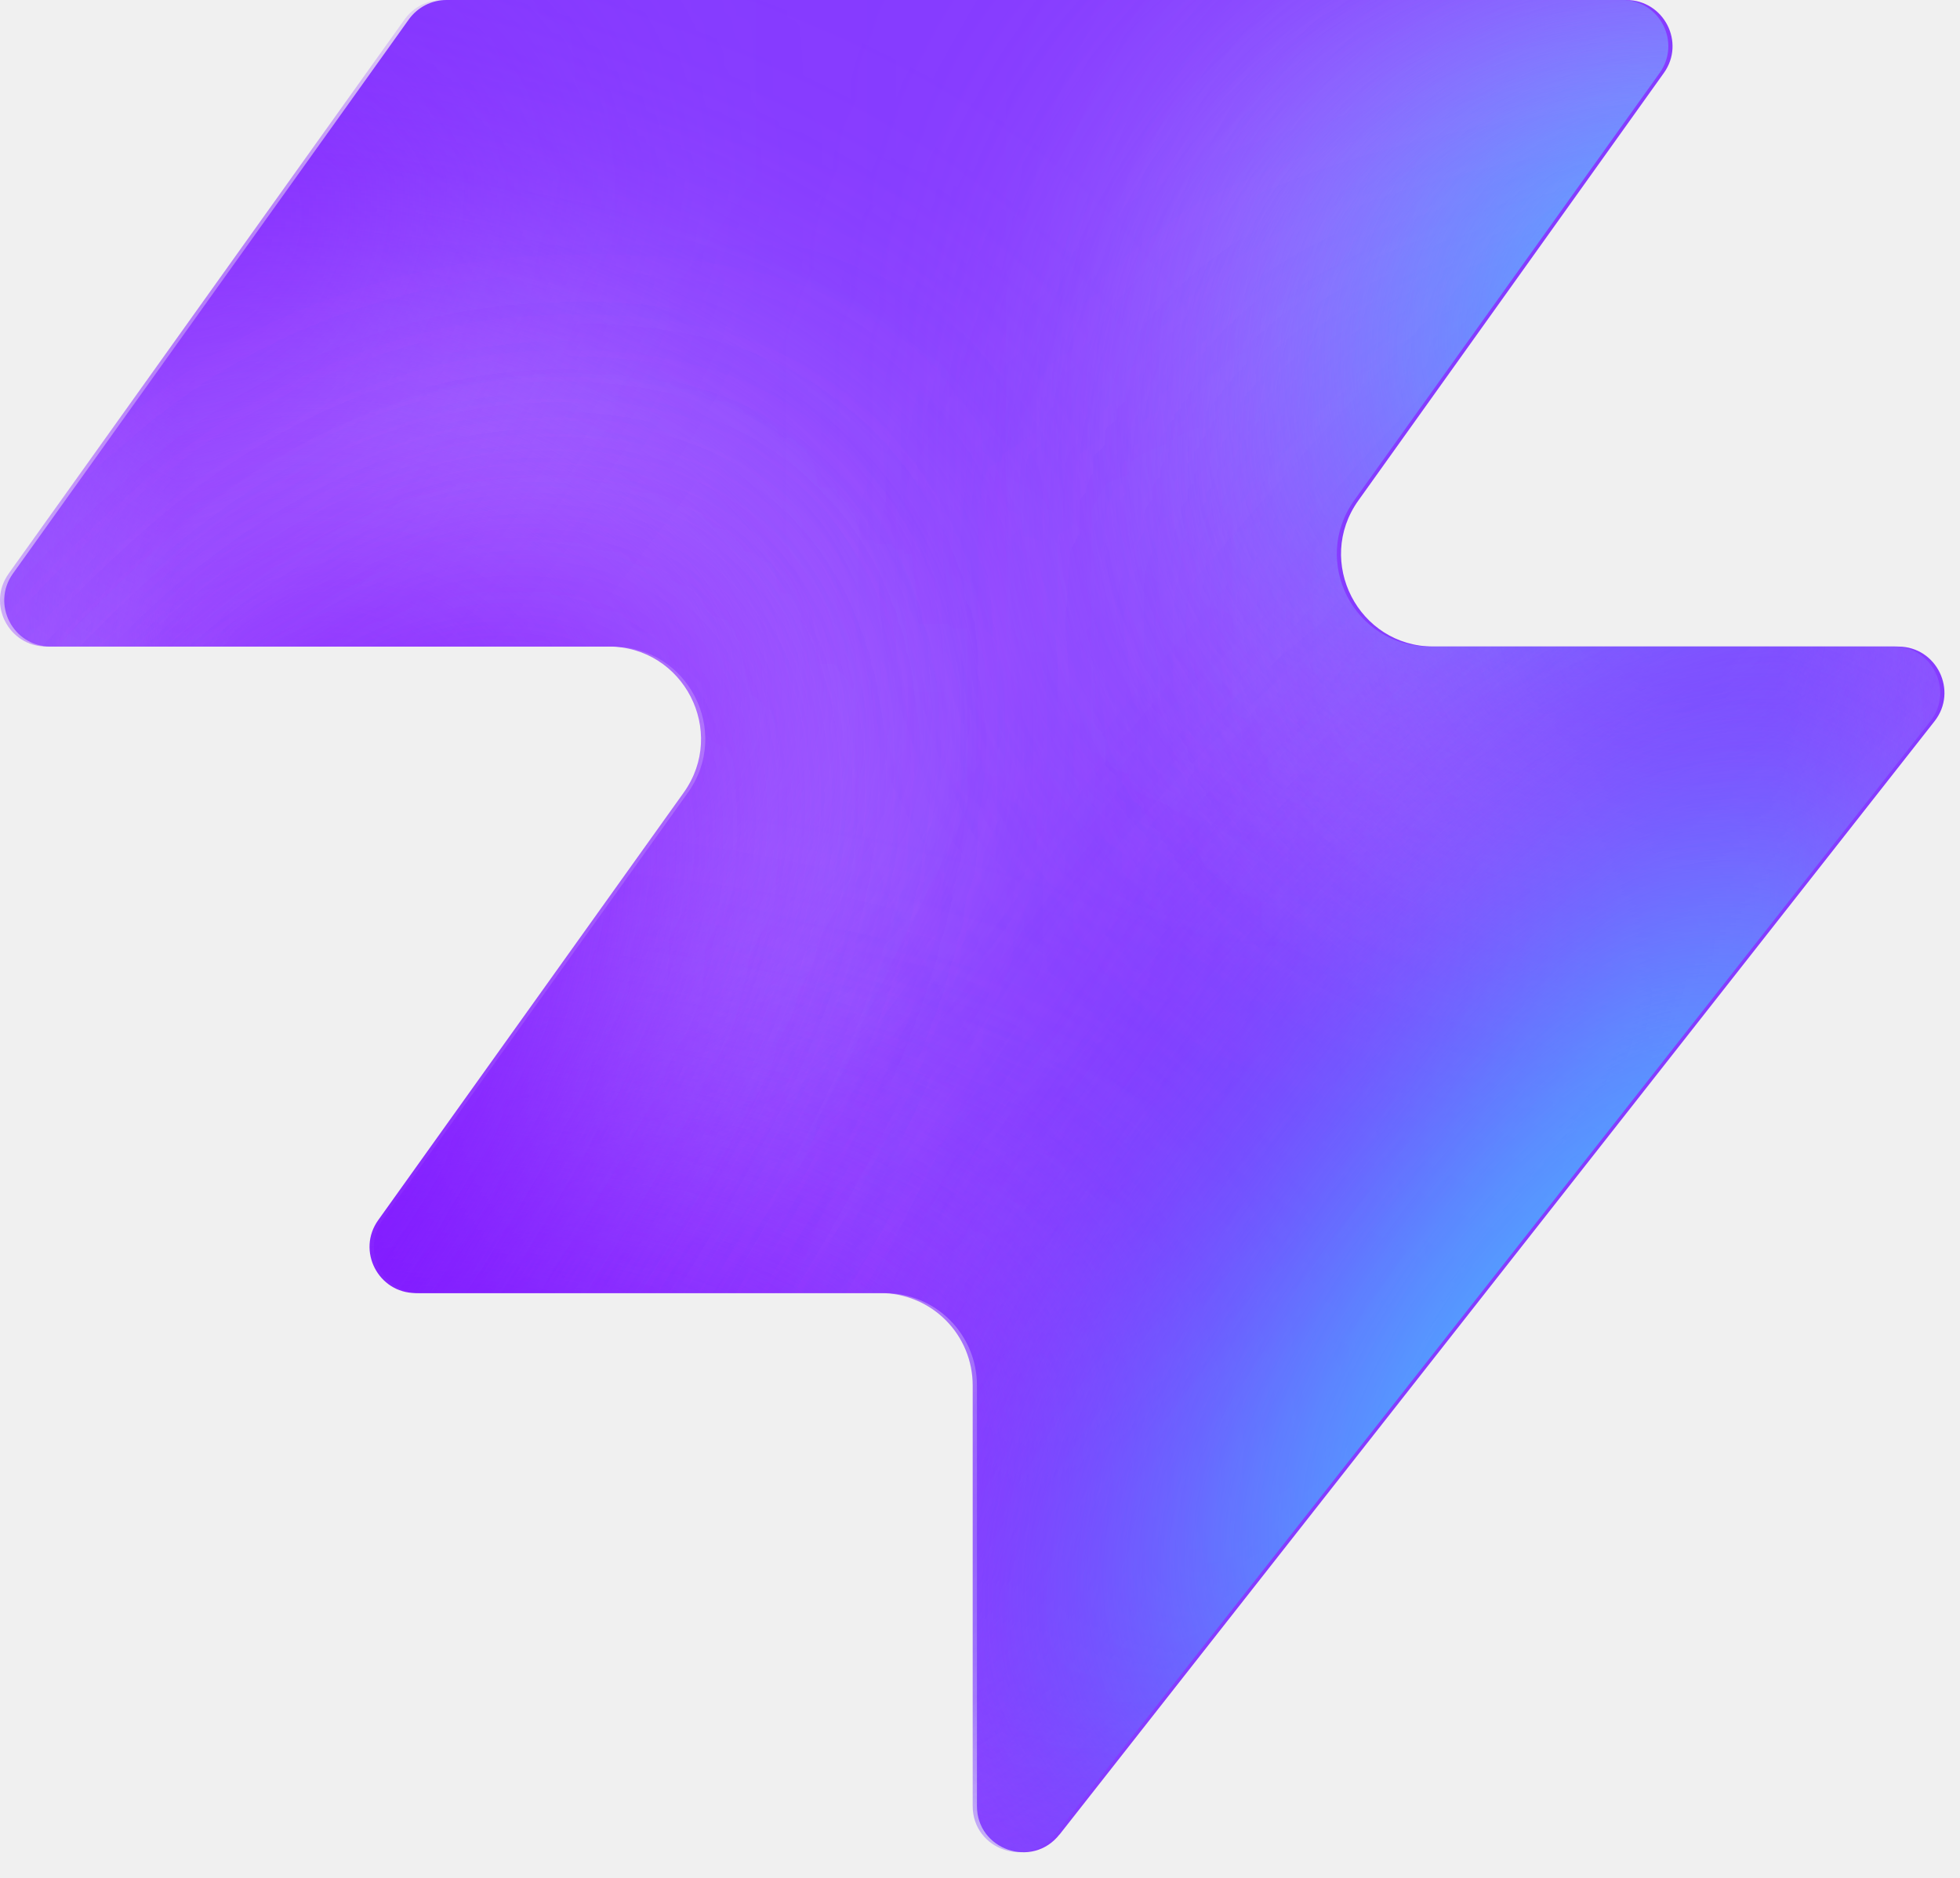
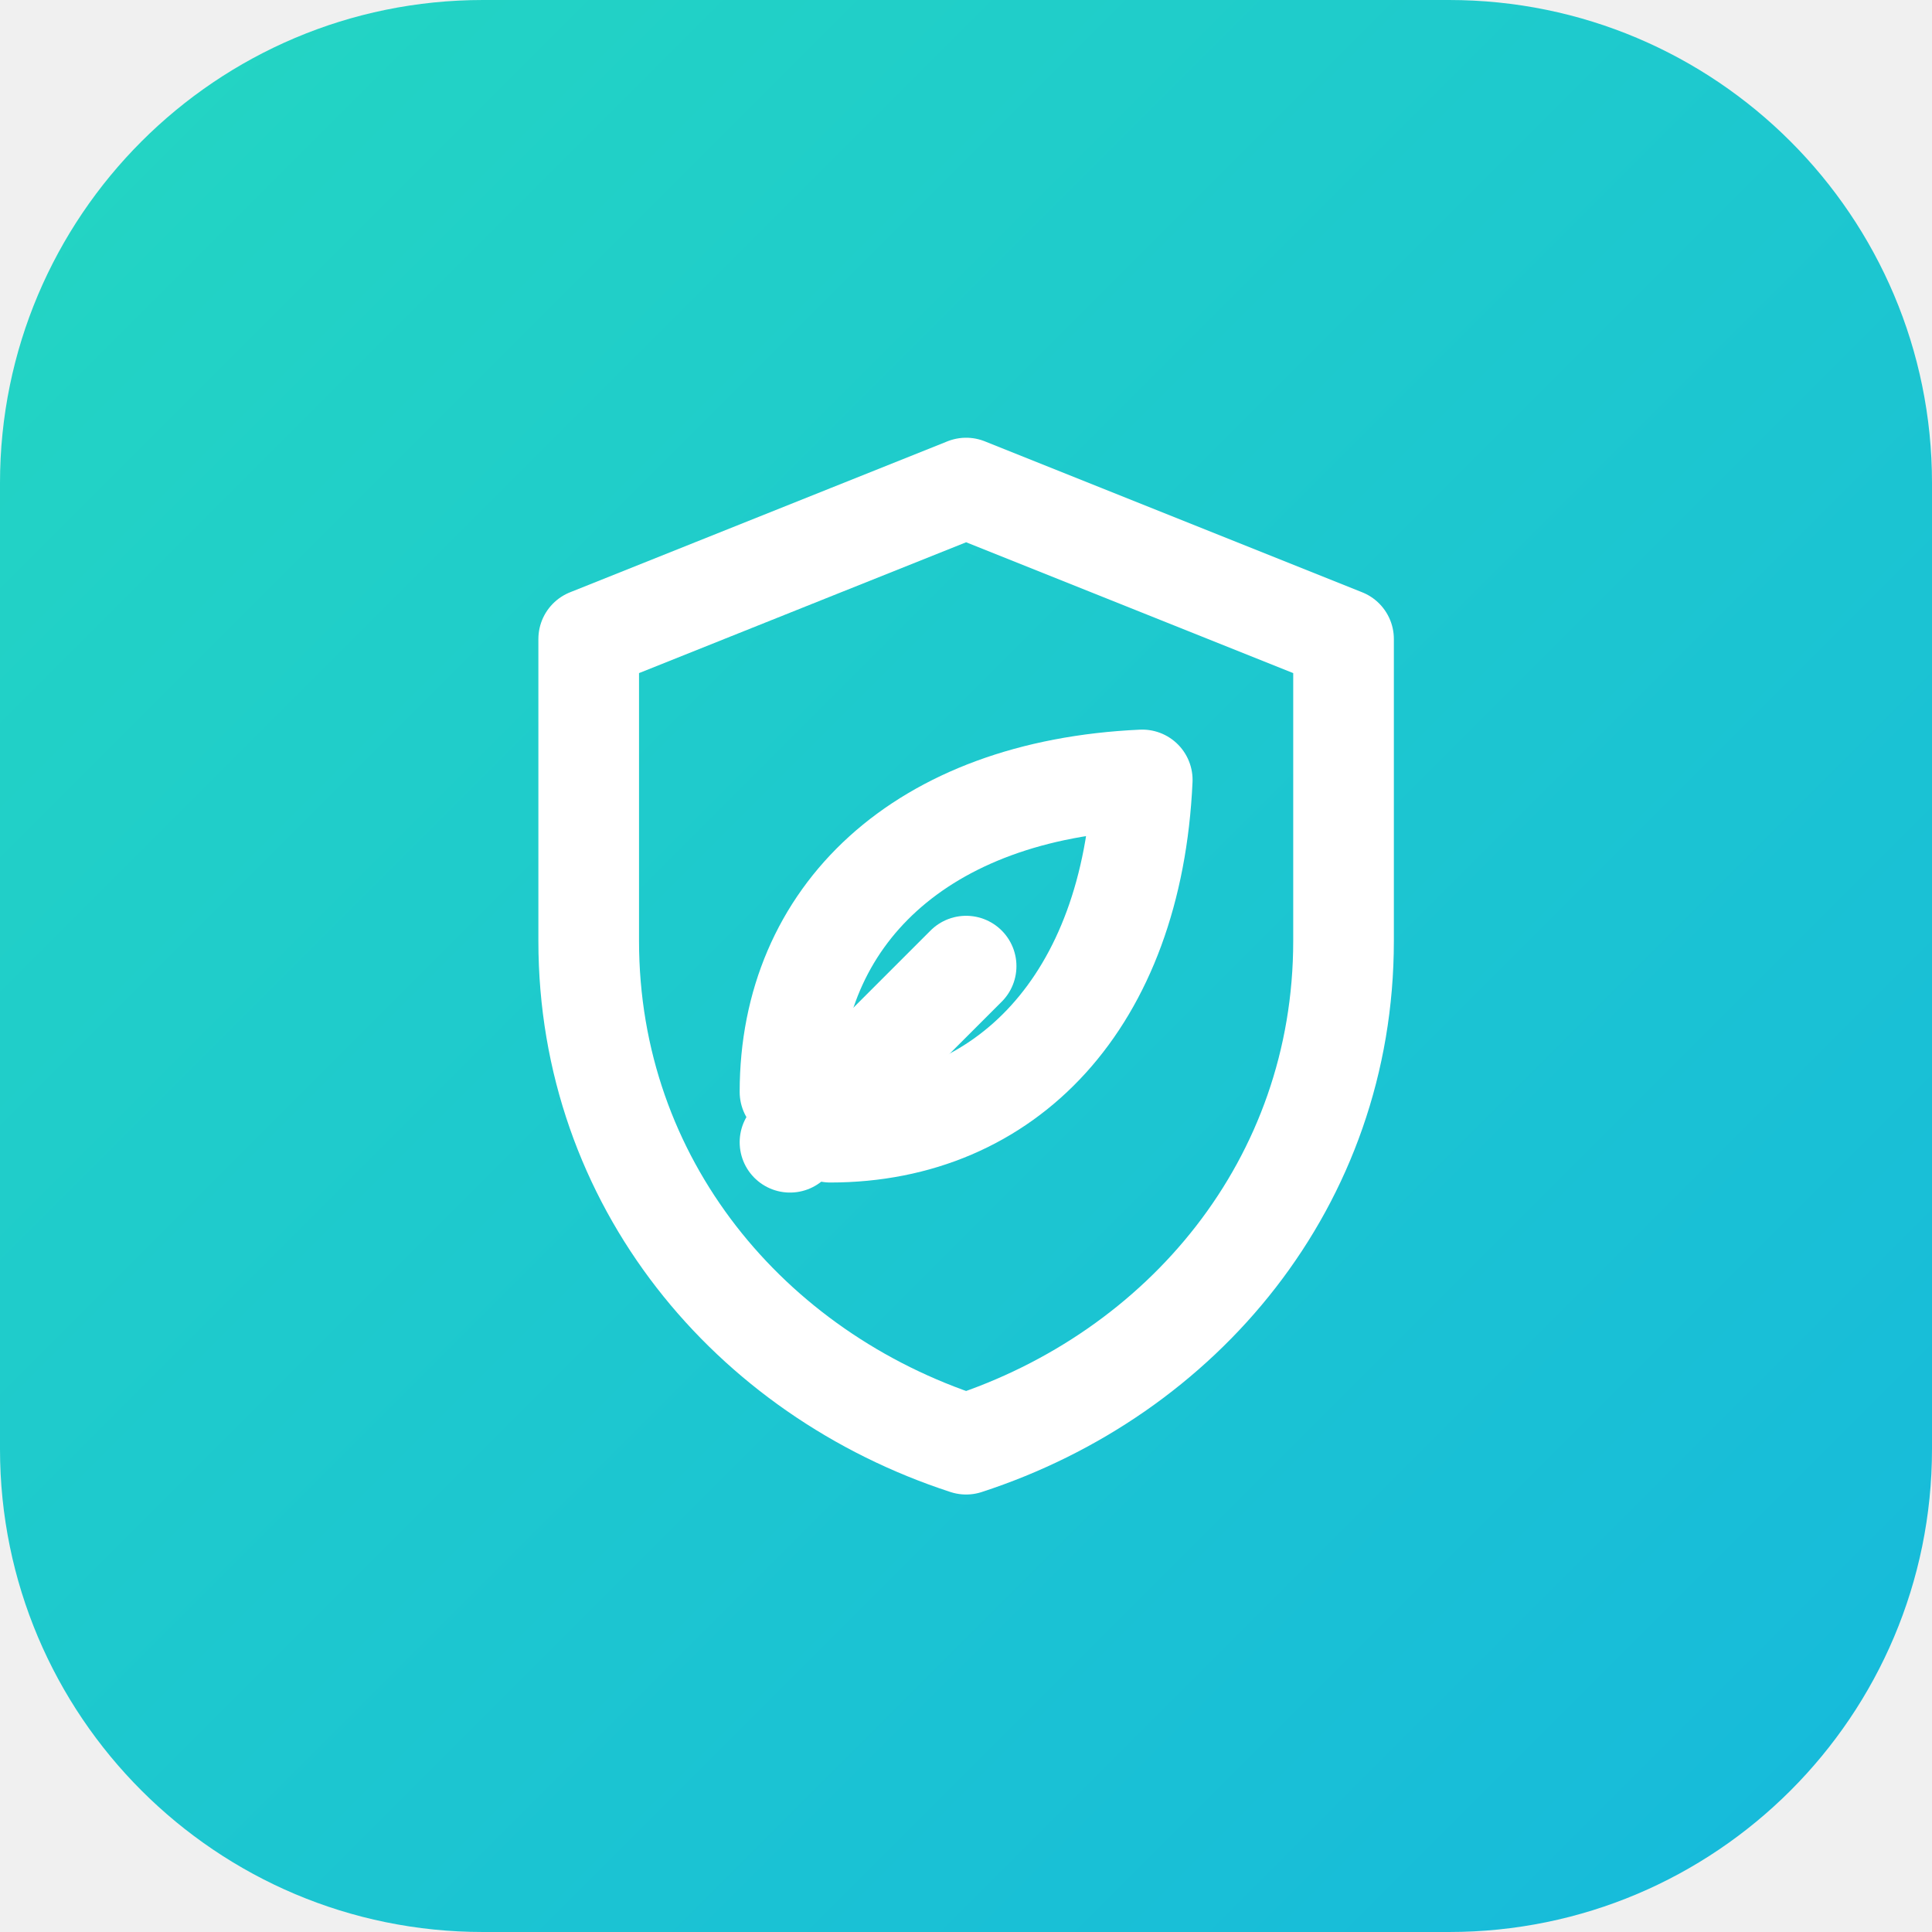
- <svg xmlns="http://www.w3.org/2000/svg" width="48" height="46" fill="none" viewBox="0 0 48 46">
-   <path fill="#863bff" d="M25.946 44.938c-.664.845-2.021.375-2.021-.698V33.937a2.26 2.26 0 0 0-2.262-2.262H10.287c-.92 0-1.456-1.04-.92-1.788l7.48-10.471c1.07-1.497 0-3.578-1.842-3.578H1.237c-.92 0-1.456-1.04-.92-1.788L10.013.474c.214-.297.556-.474.92-.474h28.894c.92 0 1.456 1.04.92 1.788l-7.48 10.471c-1.07 1.498 0 3.579 1.842 3.579h11.377c.943 0 1.473 1.088.89 1.83L25.947 44.94z" style="fill:#863bff;fill:color(display-p3 .525 .23 1);fill-opacity:1" />
-   <mask id="a" width="48" height="46" x="0" y="0" maskUnits="userSpaceOnUse" style="mask-type:alpha">
-     <path fill="#000" d="M25.842 44.938c-.664.844-2.021.375-2.021-.698V33.937a2.26 2.26 0 0 0-2.262-2.262H10.183c-.92 0-1.456-1.04-.92-1.788l7.48-10.471c1.07-1.498 0-3.579-1.842-3.579H1.133c-.92 0-1.456-1.04-.92-1.787L9.91.473c.214-.297.556-.474.92-.474h28.894c.92 0 1.456 1.04.92 1.788l-7.48 10.471c-1.07 1.498 0 3.578 1.842 3.578h11.377c.943 0 1.473 1.088.89 1.832L25.843 44.94z" style="fill:#000;fill-opacity:1" />
-   </mask>
-   <g mask="url(#a)">
-     <g filter="url(#b)">
-       <ellipse cx="5.508" cy="14.704" fill="#ede6ff" rx="5.508" ry="14.704" style="fill:#ede6ff;fill:color(display-p3 .927 .903 1);fill-opacity:1" transform="matrix(.00324 1 1 -.00324 -4.47 31.516)" />
-     </g>
-     <g filter="url(#c)">
-       <ellipse cx="10.399" cy="29.851" fill="#ede6ff" rx="10.399" ry="29.851" style="fill:#ede6ff;fill:color(display-p3 .927 .903 1);fill-opacity:1" transform="matrix(.00324 1 1 -.00324 -39.328 7.883)" />
-     </g>
-     <g filter="url(#d)">
-       <ellipse cx="5.508" cy="30.487" fill="#7e14ff" rx="5.508" ry="30.487" style="fill:#7e14ff;fill:color(display-p3 .492 .077 1);fill-opacity:1" transform="rotate(89.814 -25.913 -14.639)scale(1 -1)" />
-     </g>
-     <g filter="url(#e)">
-       <ellipse cx="5.508" cy="30.599" fill="#7e14ff" rx="5.508" ry="30.599" style="fill:#7e14ff;fill:color(display-p3 .492 .077 1);fill-opacity:1" transform="rotate(89.814 -32.644 -3.334)scale(1 -1)" />
-     </g>
-     <g filter="url(#f)">
-       <ellipse cx="5.508" cy="30.599" fill="#7e14ff" rx="5.508" ry="30.599" style="fill:#7e14ff;fill:color(display-p3 .492 .077 1);fill-opacity:1" transform="matrix(.00324 1 1 -.00324 -34.34 30.47)" />
-     </g>
-     <g filter="url(#g)">
-       <ellipse cx="14.072" cy="22.078" fill="#ede6ff" rx="14.072" ry="22.078" style="fill:#ede6ff;fill:color(display-p3 .927 .903 1);fill-opacity:1" transform="rotate(93.35 24.506 48.493)scale(-1 1)" />
-     </g>
-     <g filter="url(#h)">
-       <ellipse cx="3.47" cy="21.501" fill="#7e14ff" rx="3.47" ry="21.501" style="fill:#7e14ff;fill:color(display-p3 .492 .077 1);fill-opacity:1" transform="rotate(89.009 28.708 47.59)scale(-1 1)" />
-     </g>
-     <g filter="url(#i)">
-       <ellipse cx="3.47" cy="21.501" fill="#7e14ff" rx="3.47" ry="21.501" style="fill:#7e14ff;fill:color(display-p3 .492 .077 1);fill-opacity:1" transform="rotate(89.009 28.708 47.59)scale(-1 1)" />
-     </g>
-     <g filter="url(#j)">
-       <ellipse cx=".387" cy="8.972" fill="#7e14ff" rx="4.407" ry="29.108" style="fill:#7e14ff;fill:color(display-p3 .492 .077 1);fill-opacity:1" transform="rotate(39.51 .387 8.972)" />
-     </g>
-     <g filter="url(#k)">
-       <ellipse cx="47.523" cy="-6.092" fill="#7e14ff" rx="4.407" ry="29.108" style="fill:#7e14ff;fill:color(display-p3 .492 .077 1);fill-opacity:1" transform="rotate(37.892 47.523 -6.092)" />
-     </g>
-     <g filter="url(#l)">
-       <ellipse cx="41.412" cy="6.333" fill="#47bfff" rx="5.971" ry="9.665" style="fill:#47bfff;fill:color(display-p3 .28 .748 1);fill-opacity:1" transform="rotate(37.892 41.412 6.333)" />
-     </g>
-     <g filter="url(#m)">
-       <ellipse cx="-1.879" cy="38.332" fill="#7e14ff" rx="4.407" ry="29.108" style="fill:#7e14ff;fill:color(display-p3 .492 .077 1);fill-opacity:1" transform="rotate(37.892 -1.88 38.332)" />
-     </g>
-     <g filter="url(#n)">
-       <ellipse cx="-1.879" cy="38.332" fill="#7e14ff" rx="4.407" ry="29.108" style="fill:#7e14ff;fill:color(display-p3 .492 .077 1);fill-opacity:1" transform="rotate(37.892 -1.88 38.332)" />
-     </g>
-     <g filter="url(#o)">
-       <ellipse cx="35.651" cy="29.907" fill="#7e14ff" rx="4.407" ry="29.108" style="fill:#7e14ff;fill:color(display-p3 .492 .077 1);fill-opacity:1" transform="rotate(37.892 35.651 29.907)" />
-     </g>
-     <g filter="url(#p)">
-       <ellipse cx="38.418" cy="32.4" fill="#47bfff" rx="5.971" ry="15.297" style="fill:#47bfff;fill:color(display-p3 .28 .748 1);fill-opacity:1" transform="rotate(37.892 38.418 32.4)" />
-     </g>
+ <svg xmlns="http://www.w3.org/2000/svg" viewBox="0 0 64 64">
+   <defs>
+     <linearGradient id="g" x1="0" y1="0" x2="1" y2="1">
+       <stop offset="0" stop-color="#24d6c2" />
+       <stop offset="1" stop-color="#16b9dc" />
+     </linearGradient>
+   </defs>
+   <rect width="64" height="64" rx="16" fill="url(#g)" />
+   <g fill="none" stroke="#fff" stroke-width="4" stroke-linecap="round" stroke-linejoin="round" transform="translate(12 12) scale(1.667)">
+     <path d="M12 2.5 4.5 5.5v6c0 4.8 3.2 8.6 7.5 10 4.3-1.4 7.5-5.2 7.5-10v-6z" stroke-width="2" />
+     <path d="M8.5 14.5c0-3.5 2.6-6 7-6.2-.2 4.4-2.7 7-6.2 7" stroke-width="2" />
+     <path d="M8.5 15.5 12 12" stroke-width="2" />
  </g>
-   <defs>
-     <filter id="b" width="60.045" height="41.654" x="-19.77" y="16.149" color-interpolation-filters="sRGB" filterUnits="userSpaceOnUse">
-       <feFlood flood-opacity="0" result="BackgroundImageFix" />
-       <feBlend in="SourceGraphic" in2="BackgroundImageFix" result="shape" />
-       <feGaussianBlur result="effect1_foregroundBlur_2002_17158" stdDeviation="7.659" />
-     </filter>
-     <filter id="c" width="90.34" height="51.437" x="-54.613" y="-7.533" color-interpolation-filters="sRGB" filterUnits="userSpaceOnUse">
-       <feFlood flood-opacity="0" result="BackgroundImageFix" />
-       <feBlend in="SourceGraphic" in2="BackgroundImageFix" result="shape" />
-       <feGaussianBlur result="effect1_foregroundBlur_2002_17158" stdDeviation="7.659" />
-     </filter>
-     <filter id="d" width="79.355" height="29.4" x="-49.64" y="2.03" color-interpolation-filters="sRGB" filterUnits="userSpaceOnUse">
-       <feFlood flood-opacity="0" result="BackgroundImageFix" />
-       <feBlend in="SourceGraphic" in2="BackgroundImageFix" result="shape" />
-       <feGaussianBlur result="effect1_foregroundBlur_2002_17158" stdDeviation="4.596" />
-     </filter>
-     <filter id="e" width="79.579" height="29.4" x="-45.045" y="20.029" color-interpolation-filters="sRGB" filterUnits="userSpaceOnUse">
-       <feFlood flood-opacity="0" result="BackgroundImageFix" />
-       <feBlend in="SourceGraphic" in2="BackgroundImageFix" result="shape" />
-       <feGaussianBlur result="effect1_foregroundBlur_2002_17158" stdDeviation="4.596" />
-     </filter>
-     <filter id="f" width="79.579" height="29.4" x="-43.513" y="21.178" color-interpolation-filters="sRGB" filterUnits="userSpaceOnUse">
-       <feFlood flood-opacity="0" result="BackgroundImageFix" />
-       <feBlend in="SourceGraphic" in2="BackgroundImageFix" result="shape" />
-       <feGaussianBlur result="effect1_foregroundBlur_2002_17158" stdDeviation="4.596" />
-     </filter>
-     <filter id="g" width="74.749" height="58.852" x="15.756" y="-17.901" color-interpolation-filters="sRGB" filterUnits="userSpaceOnUse">
-       <feFlood flood-opacity="0" result="BackgroundImageFix" />
-       <feBlend in="SourceGraphic" in2="BackgroundImageFix" result="shape" />
-       <feGaussianBlur result="effect1_foregroundBlur_2002_17158" stdDeviation="7.659" />
-     </filter>
-     <filter id="h" width="61.377" height="25.362" x="23.548" y="2.284" color-interpolation-filters="sRGB" filterUnits="userSpaceOnUse">
-       <feFlood flood-opacity="0" result="BackgroundImageFix" />
-       <feBlend in="SourceGraphic" in2="BackgroundImageFix" result="shape" />
-       <feGaussianBlur result="effect1_foregroundBlur_2002_17158" stdDeviation="4.596" />
-     </filter>
-     <filter id="i" width="61.377" height="25.362" x="23.548" y="2.284" color-interpolation-filters="sRGB" filterUnits="userSpaceOnUse">
-       <feFlood flood-opacity="0" result="BackgroundImageFix" />
-       <feBlend in="SourceGraphic" in2="BackgroundImageFix" result="shape" />
-       <feGaussianBlur result="effect1_foregroundBlur_2002_17158" stdDeviation="4.596" />
-     </filter>
-     <filter id="j" width="56.045" height="63.649" x="-27.636" y="-22.853" color-interpolation-filters="sRGB" filterUnits="userSpaceOnUse">
-       <feFlood flood-opacity="0" result="BackgroundImageFix" />
-       <feBlend in="SourceGraphic" in2="BackgroundImageFix" result="shape" />
-       <feGaussianBlur result="effect1_foregroundBlur_2002_17158" stdDeviation="4.596" />
-     </filter>
-     <filter id="k" width="54.814" height="64.646" x="20.116" y="-38.415" color-interpolation-filters="sRGB" filterUnits="userSpaceOnUse">
-       <feFlood flood-opacity="0" result="BackgroundImageFix" />
-       <feBlend in="SourceGraphic" in2="BackgroundImageFix" result="shape" />
-       <feGaussianBlur result="effect1_foregroundBlur_2002_17158" stdDeviation="4.596" />
-     </filter>
-     <filter id="l" width="33.541" height="35.313" x="24.641" y="-11.323" color-interpolation-filters="sRGB" filterUnits="userSpaceOnUse">
-       <feFlood flood-opacity="0" result="BackgroundImageFix" />
-       <feBlend in="SourceGraphic" in2="BackgroundImageFix" result="shape" />
-       <feGaussianBlur result="effect1_foregroundBlur_2002_17158" stdDeviation="4.596" />
-     </filter>
-     <filter id="m" width="54.814" height="64.646" x="-29.286" y="6.009" color-interpolation-filters="sRGB" filterUnits="userSpaceOnUse">
-       <feFlood flood-opacity="0" result="BackgroundImageFix" />
-       <feBlend in="SourceGraphic" in2="BackgroundImageFix" result="shape" />
-       <feGaussianBlur result="effect1_foregroundBlur_2002_17158" stdDeviation="4.596" />
-     </filter>
-     <filter id="n" width="54.814" height="64.646" x="-29.286" y="6.009" color-interpolation-filters="sRGB" filterUnits="userSpaceOnUse">
-       <feFlood flood-opacity="0" result="BackgroundImageFix" />
-       <feBlend in="SourceGraphic" in2="BackgroundImageFix" result="shape" />
-       <feGaussianBlur result="effect1_foregroundBlur_2002_17158" stdDeviation="4.596" />
-     </filter>
-     <filter id="o" width="54.814" height="64.646" x="8.244" y="-2.416" color-interpolation-filters="sRGB" filterUnits="userSpaceOnUse">
-       <feFlood flood-opacity="0" result="BackgroundImageFix" />
-       <feBlend in="SourceGraphic" in2="BackgroundImageFix" result="shape" />
-       <feGaussianBlur result="effect1_foregroundBlur_2002_17158" stdDeviation="4.596" />
-     </filter>
-     <filter id="p" width="39.409" height="43.623" x="18.713" y="10.588" color-interpolation-filters="sRGB" filterUnits="userSpaceOnUse">
-       <feFlood flood-opacity="0" result="BackgroundImageFix" />
-       <feBlend in="SourceGraphic" in2="BackgroundImageFix" result="shape" />
-       <feGaussianBlur result="effect1_foregroundBlur_2002_17158" stdDeviation="4.596" />
-     </filter>
-   </defs>
</svg>
